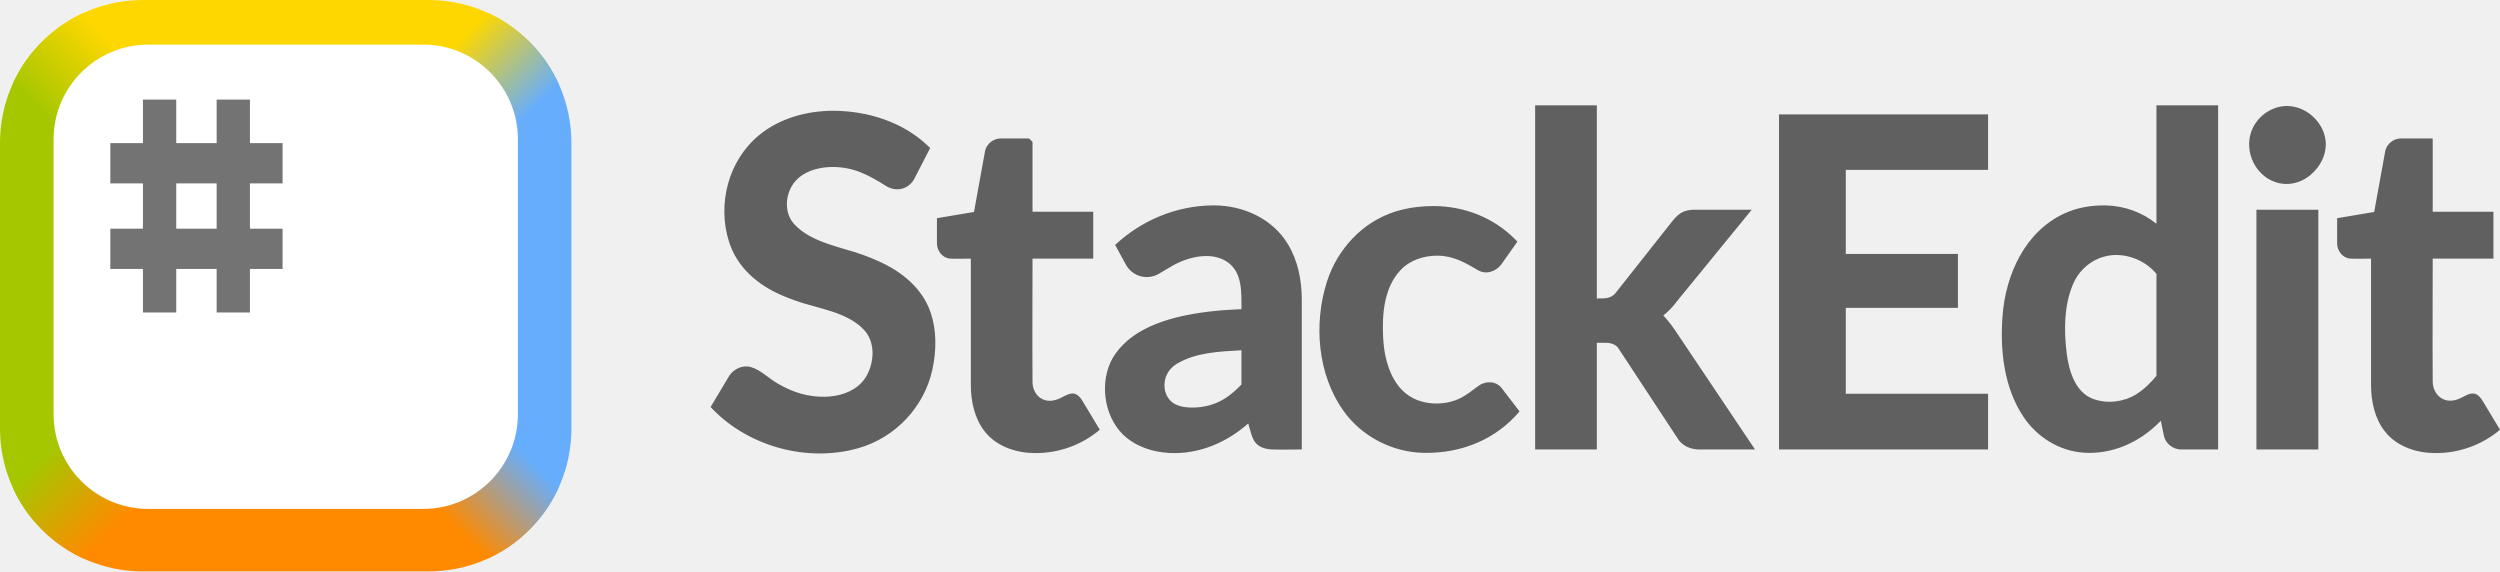
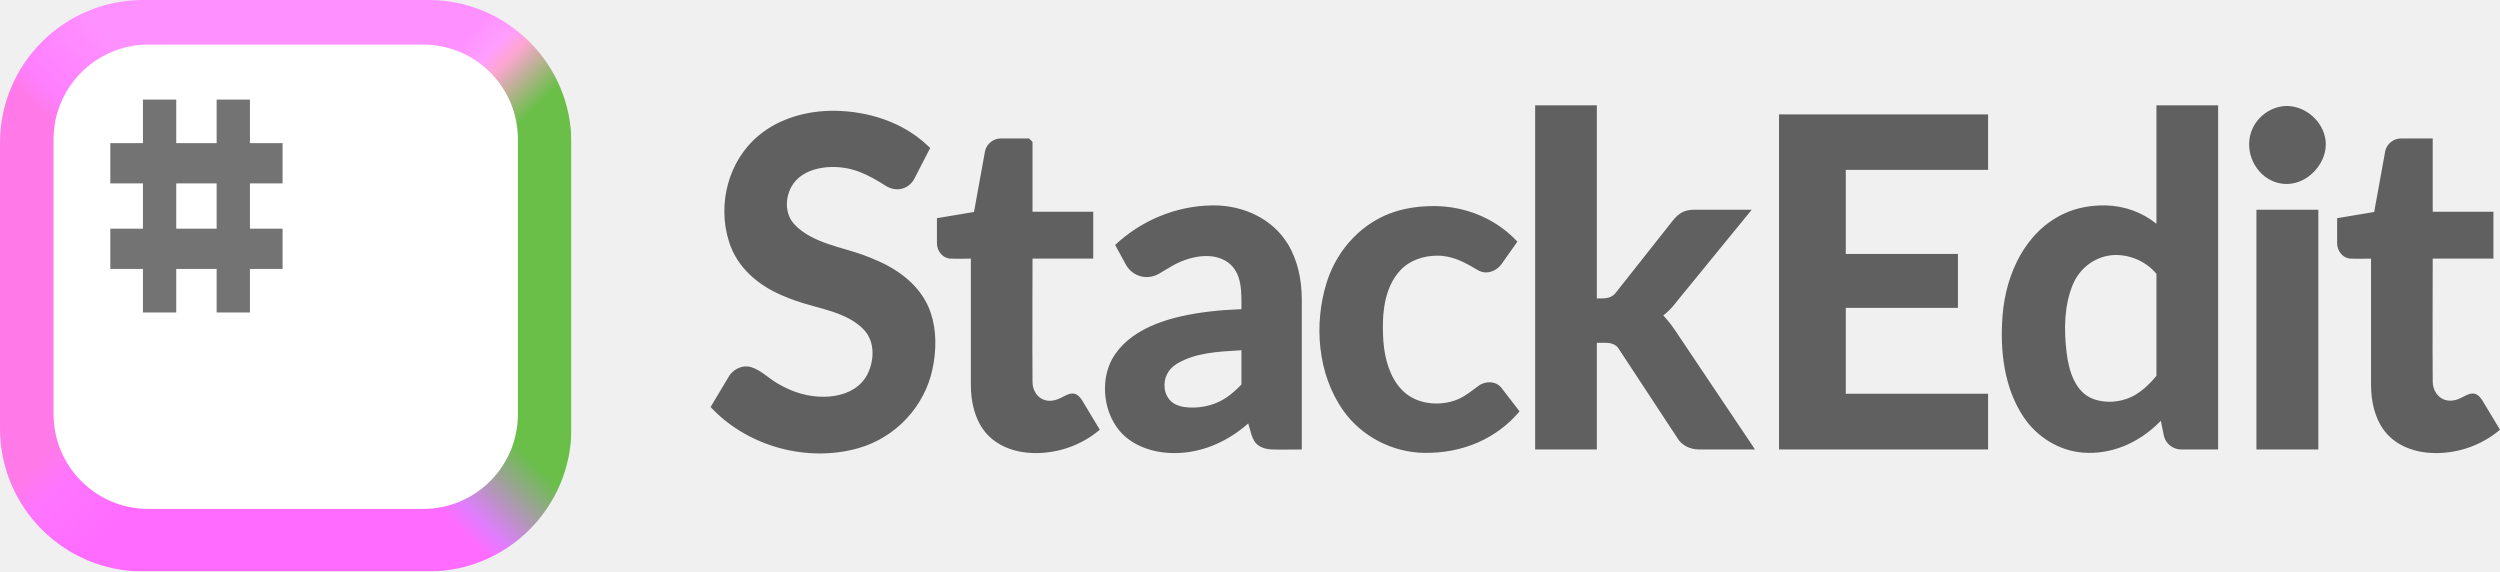
- <svg xmlns="http://www.w3.org/2000/svg" width="100%" height="100%" viewBox="0 0 700 160" version="1.1" xml:space="preserve" style="fill-rule:evenodd;clip-rule:evenodd;stroke-linejoin:round;stroke-miterlimit:1.414;">
-   <path d="M233.444,31.014c9.544,0.072 19.211,3.103 26.179,9.639l0.824,0.791l-4.497,8.729c-1.434,2.542 -4.746,3.911 -8.055,1.788c-0.197,-0.126 -0.396,-0.251 -0.594,-0.376c-0.36,-0.223 -0.722,-0.444 -1.085,-0.663c-2.27,-1.355 -4.642,-2.601 -7.162,-3.337c-6.407,-1.871 -14.477,-0.689 -17.43,4.652c-1.851,3.347 -1.845,7.774 0.846,10.621c4.956,5.244 13.349,6.327 19.471,8.617c1.39,0.52 2.764,1.083 4.119,1.688c6.371,2.845 12.258,7.539 14.56,14.467c1.663,5.005 1.588,10.54 0.463,15.785c-2.222,10.36 -10.206,19.113 -20.877,22.112c-13.975,3.927 -30.16,-0.343 -40.391,-10.683l-0.85,-0.881l5.302,-8.865c1.331,-1.881 3.766,-2.981 6.011,-2.314c2.713,0.806 4.776,3.016 7.448,4.595c1.122,0.663 2.292,1.244 3.487,1.764c7.86,3.42 18.228,2.598 21.707,-4.43c1.969,-3.979 2.012,-9.088 -0.938,-12.285c-4.783,-5.185 -13.018,-5.986 -19.486,-8.326c-1.216,-0.44 -2.42,-0.917 -3.608,-1.429c-6.581,-2.834 -12.444,-7.651 -14.761,-14.981c-3.351,-10.6 -0.168,-22.711 8.309,-29.758c5.775,-4.8 13.448,-6.939 21.008,-6.92Zm447.715,28.275l17.003,0l0,13.124l-17.003,0c0,11.511 -0.084,23.023 0.002,34.533c0.082,3.616 3.345,6.78 7.932,4.456c1.813,-0.918 3.488,-2.014 5.095,-0.39c0.287,0.29 0.536,0.613 0.774,0.944l5.038,8.366c-5.051,4.284 -11.539,6.605 -18.217,6.545c-5.228,-0.048 -10.701,-1.83 -14.042,-6.101c-2.809,-3.591 -3.831,-8.331 -3.85,-12.912l0,-35.441c-1.971,0 -3.721,0.104 -5.837,-0.009c-2.088,-0.157 -3.639,-2.107 -3.657,-4.261l0,-7.053l10.376,-1.738l3.111,-17.153c0.497,-1.967 2.298,-3.417 4.358,-3.434l8.917,0l0,20.524Zm-392.054,13.124c0,11.511 -0.085,23.023 0.001,34.533c0.004,0.17 0.004,0.17 0.01,0.341c0.19,3.447 3.336,6.438 7.923,4.115c1.812,-0.918 3.488,-2.013 5.094,-0.39c0.287,0.29 0.536,0.613 0.774,0.944l5.038,8.366c-5.051,4.284 -11.538,6.605 -18.217,6.545c-5.227,-0.048 -10.7,-1.83 -14.041,-6.101c-2.807,-3.587 -3.832,-8.317 -3.85,-12.912l0,-35.441c-1.972,0 -3.722,0.104 -5.837,-0.009c-2.088,-0.157 -3.64,-2.108 -3.658,-4.261l0,-7.053l10.376,-1.738l3.111,-17.153c0.498,-1.966 2.298,-3.417 4.358,-3.434l7.947,0c0.324,0.324 0.647,0.647 0.971,0.971l0,19.553l17.002,0l-0.006,13.124l-16.996,0Zm50.962,-14.902c8.143,0.064 16.218,3.705 20.543,10.842c2.764,4.559 3.866,9.98 3.89,15.351l0,42.147c-2.83,0 -5.669,0.089 -8.487,-0.011c-1.881,-0.087 -3.81,-0.752 -4.776,-2.294c-0.34,-0.543 -0.588,-1.135 -0.795,-1.74l-0.941,-3.241c-0.221,0.194 -0.444,0.386 -0.667,0.577c-6.326,5.351 -14.569,8.562 -23.158,7.536c-4.643,-0.555 -9.257,-2.521 -12.24,-6.103c-4.894,-5.877 -5.405,-15.318 -1.23,-21.362c5.424,-7.853 16.11,-10.72 26.268,-11.961c2.895,-0.353 5.805,-0.55 8.718,-0.661l0.412,-0.014c0,-4.738 0.268,-10.148 -3.745,-13.079c-4.338,-3.168 -11,-1.752 -15.774,1.031c-1.204,0.714 -2.399,1.44 -3.61,2.135c-0.693,0.383 -0.903,0.449 -1.378,0.6c-2.834,0.903 -6.045,-0.158 -7.756,-2.987l-3.101,-5.7c7.33,-6.831 16.959,-10.931 27.155,-11.064c0.224,-0.002 0.448,-0.003 0.672,-0.002Zm61.616,0.19c8.37,0.065 16.509,3.224 22.482,9.238l0.703,0.716l-4.513,6.399c-1.52,1.957 -4.194,2.975 -6.586,1.564c-3.396,-2.003 -6.796,-3.998 -11.193,-4.03c-3.891,-0.029 -7.851,1.234 -10.535,4.152c-4.553,4.949 -5.07,12.294 -4.768,18.596c0.082,1.703 0.265,3.403 0.594,5.077c0.923,4.698 3.136,9.353 7.171,11.73c4.085,2.406 9.55,2.313 13.456,0.529c2.069,-0.945 3.638,-2.291 5.617,-3.727c2.017,-1.405 4.99,-1.235 6.456,0.861c0,0 4.908,6.38 4.908,6.38c-6.326,7.523 -15.789,11.812 -26.822,11.613c-8.812,-0.158 -17.398,-4.586 -22.522,-11.82c-7.201,-10.166 -8.35,-24.243 -4.611,-36.043c2.906,-9.17 10.024,-16.894 19.365,-19.763c3.483,-1.07 7.178,-1.481 10.798,-1.472Zm219.392,-28.213l0,96.363c-3.483,0 -6.966,0.025 -10.449,-0.001c-2.146,-0.048 -4.07,-1.493 -4.681,-3.594l-0.922,-4.452c-0.161,0.168 -0.324,0.335 -0.488,0.502c-5.522,5.544 -13.152,9.043 -21.268,8.43c-6.661,-0.503 -12.852,-4.286 -16.669,-9.984c-5.45,-8.135 -6.649,-18.559 -5.887,-28.346c0.909,-11.688 6.366,-23.569 17.272,-28.619c3.653,-1.692 7.728,-2.37 11.758,-2.266c5.08,0.13 10.108,1.914 14.066,5.14l0,-33.173c5.756,0 11.512,0 17.268,0Zm-173.961,96.363l-17.271,0l0,-96.363l17.271,0l-0.002,54.074c1.967,0 3.962,0.146 5.279,-1.56l0.116,-0.156c5.276,-6.673 10.552,-13.345 15.827,-20.019c0.877,-1.109 1.912,-2.109 3.174,-2.614c0.929,-0.371 1.934,-0.49 2.928,-0.496l16.055,0l-21.058,25.777c-0.263,0.353 -0.263,0.353 -0.541,0.703c-0.936,1.157 -1.982,2.222 -3.163,3.127c0,0 1.912,2.03 3.327,4.205l0.113,0.176l22.235,33.142c0,0 -11.131,0.028 -15.784,0.004c-2.409,-0.039 -4.756,-1.13 -5.942,-3.189c0,0 -16.29,-24.777 -16.29,-24.777c-0.068,-0.113 -0.137,-0.224 -0.208,-0.334c-0.77,-1.157 -2.181,-1.559 -3.565,-1.564l-2.503,0l0.002,29.864Zm202.018,0l-17.331,0l0,-67.134l17.331,0l0,67.134Zm-92.471,-78.282l-39.839,0l0,23.539l31.399,0l0,15.094l-31.399,0l0,24.047l39.839,0l0,15.602l-58.534,0l0,-93.821l58.534,0l0,15.539Zm-209.257,50.514c-6.136,0.361 -12.592,0.606 -17.881,3.772c-2.348,1.406 -3.78,3.928 -3.419,6.901c0.22,1.813 1.261,3.55 2.899,4.39c1.593,0.817 3.42,1.015 5.241,0.973c3.172,-0.075 6.346,-0.953 8.986,-2.706c1.607,-1.066 3.05,-2.358 4.374,-3.754l0,-9.587c-0.066,0.004 -0.133,0.007 -0.2,0.011Zm244.882,-26.685c-5.055,0.092 -9.805,3.261 -11.884,8.27c-2.458,5.922 -2.531,12.636 -1.738,19.156c0.656,5.394 2.563,11.137 7.51,12.908c3.899,1.396 8.515,0.821 11.969,-1.337c2.184,-1.365 4.041,-3.185 5.664,-5.172l0,-28.541c-2.768,-3.318 -7.01,-5.311 -11.521,-5.284Zm48.196,-41.718c5.174,0.094 9.941,4.292 10.655,9.465c1.008,7.3 -7.122,15.103 -15.066,11.429c-5.202,-2.406 -7.925,-9.161 -5.308,-14.692c1.692,-3.578 5.399,-6.126 9.443,-6.202c0.138,-0.001 0.138,-0.001 0.276,0Z" style="fill:#606060;fill-rule:nonzero;" />
-   <path d="M159.997,40.003c0,-22.076 -17.923,-39.999 -39.999,-39.999l-79.999,0c-22.076,0 -39.999,17.923 -39.999,39.999l0,79.998c0,22.076 17.923,39.999 39.999,39.999l79.999,0c22.076,0 39.999,-17.923 39.999,-39.999l0,-79.998Z" style="fill:none;" />
+ <svg xmlns="http://www.w3.org/2000/svg" id="svg355" style="fill-rule:evenodd;clip-rule:evenodd;stroke-linejoin:round;stroke-miterlimit:1.414;" xml:space="preserve" version="1.1" viewBox="0 0 700 160" height="100%" width="100%">
+   <path id="path304" style="fill:#606060;fill-rule:nonzero;" d="M233.444,31.014c9.544,0.072 19.211,3.103 26.179,9.639l0.824,0.791l-4.497,8.729c-1.434,2.542 -4.746,3.911 -8.055,1.788c-0.197,-0.126 -0.396,-0.251 -0.594,-0.376c-0.36,-0.223 -0.722,-0.444 -1.085,-0.663c-2.27,-1.355 -4.642,-2.601 -7.162,-3.337c-6.407,-1.871 -14.477,-0.689 -17.43,4.652c-1.851,3.347 -1.845,7.774 0.846,10.621c4.956,5.244 13.349,6.327 19.471,8.617c1.39,0.52 2.764,1.083 4.119,1.688c6.371,2.845 12.258,7.539 14.56,14.467c1.663,5.005 1.588,10.54 0.463,15.785c-2.222,10.36 -10.206,19.113 -20.877,22.112c-13.975,3.927 -30.16,-0.343 -40.391,-10.683l-0.85,-0.881l5.302,-8.865c1.331,-1.881 3.766,-2.981 6.011,-2.314c2.713,0.806 4.776,3.016 7.448,4.595c1.122,0.663 2.292,1.244 3.487,1.764c7.86,3.42 18.228,2.598 21.707,-4.43c1.969,-3.979 2.012,-9.088 -0.938,-12.285c-4.783,-5.185 -13.018,-5.986 -19.486,-8.326c-1.216,-0.44 -2.42,-0.917 -3.608,-1.429c-6.581,-2.834 -12.444,-7.651 -14.761,-14.981c-3.351,-10.6 -0.168,-22.711 8.309,-29.758c5.775,-4.8 13.448,-6.939 21.008,-6.92Zm447.715,28.275l17.003,0l0,13.124l-17.003,0c0,11.511 -0.084,23.023 0.002,34.533c0.082,3.616 3.345,6.78 7.932,4.456c1.813,-0.918 3.488,-2.014 5.095,-0.39c0.287,0.29 0.536,0.613 0.774,0.944l5.038,8.366c-5.051,4.284 -11.539,6.605 -18.217,6.545c-5.228,-0.048 -10.701,-1.83 -14.042,-6.101c-2.809,-3.591 -3.831,-8.331 -3.85,-12.912l0,-35.441c-1.971,0 -3.721,0.104 -5.837,-0.009c-2.088,-0.157 -3.639,-2.107 -3.657,-4.261l0,-7.053l10.376,-1.738l3.111,-17.153c0.497,-1.967 2.298,-3.417 4.358,-3.434l8.917,0l0,20.524Zm-392.054,13.124c0,11.511 -0.085,23.023 0.001,34.533c0.004,0.17 0.004,0.17 0.01,0.341c0.19,3.447 3.336,6.438 7.923,4.115c1.812,-0.918 3.488,-2.013 5.094,-0.39c0.287,0.29 0.536,0.613 0.774,0.944l5.038,8.366c-5.051,4.284 -11.538,6.605 -18.217,6.545c-5.227,-0.048 -10.7,-1.83 -14.041,-6.101c-2.807,-3.587 -3.832,-8.317 -3.85,-12.912l0,-35.441c-1.972,0 -3.722,0.104 -5.837,-0.009c-2.088,-0.157 -3.64,-2.108 -3.658,-4.261l0,-7.053l10.376,-1.738l3.111,-17.153c0.498,-1.966 2.298,-3.417 4.358,-3.434l7.947,0c0.324,0.324 0.647,0.647 0.971,0.971l0,19.553l17.002,0l-0.006,13.124l-16.996,0Zm50.962,-14.902c8.143,0.064 16.218,3.705 20.543,10.842c2.764,4.559 3.866,9.98 3.89,15.351l0,42.147c-2.83,0 -5.669,0.089 -8.487,-0.011c-1.881,-0.087 -3.81,-0.752 -4.776,-2.294c-0.34,-0.543 -0.588,-1.135 -0.795,-1.74l-0.941,-3.241c-0.221,0.194 -0.444,0.386 -0.667,0.577c-6.326,5.351 -14.569,8.562 -23.158,7.536c-4.643,-0.555 -9.257,-2.521 -12.24,-6.103c-4.894,-5.877 -5.405,-15.318 -1.23,-21.362c5.424,-7.853 16.11,-10.72 26.268,-11.961c2.895,-0.353 5.805,-0.55 8.718,-0.661l0.412,-0.014c0,-4.738 0.268,-10.148 -3.745,-13.079c-4.338,-3.168 -11,-1.752 -15.774,1.031c-1.204,0.714 -2.399,1.44 -3.61,2.135c-0.693,0.383 -0.903,0.449 -1.378,0.6c-2.834,0.903 -6.045,-0.158 -7.756,-2.987l-3.101,-5.7c7.33,-6.831 16.959,-10.931 27.155,-11.064c0.224,-0.002 0.448,-0.003 0.672,-0.002Zm61.616,0.19c8.37,0.065 16.509,3.224 22.482,9.238l0.703,0.716l-4.513,6.399c-1.52,1.957 -4.194,2.975 -6.586,1.564c-3.396,-2.003 -6.796,-3.998 -11.193,-4.03c-3.891,-0.029 -7.851,1.234 -10.535,4.152c-4.553,4.949 -5.07,12.294 -4.768,18.596c0.082,1.703 0.265,3.403 0.594,5.077c0.923,4.698 3.136,9.353 7.171,11.73c4.085,2.406 9.55,2.313 13.456,0.529c2.069,-0.945 3.638,-2.291 5.617,-3.727c2.017,-1.405 4.99,-1.235 6.456,0.861c0,0 4.908,6.38 4.908,6.38c-6.326,7.523 -15.789,11.812 -26.822,11.613c-8.812,-0.158 -17.398,-4.586 -22.522,-11.82c-7.201,-10.166 -8.35,-24.243 -4.611,-36.043c2.906,-9.17 10.024,-16.894 19.365,-19.763c3.483,-1.07 7.178,-1.481 10.798,-1.472Zm219.392,-28.213l0,96.363c-3.483,0 -6.966,0.025 -10.449,-0.001c-2.146,-0.048 -4.07,-1.493 -4.681,-3.594l-0.922,-4.452c-0.161,0.168 -0.324,0.335 -0.488,0.502c-5.522,5.544 -13.152,9.043 -21.268,8.43c-6.661,-0.503 -12.852,-4.286 -16.669,-9.984c-5.45,-8.135 -6.649,-18.559 -5.887,-28.346c0.909,-11.688 6.366,-23.569 17.272,-28.619c3.653,-1.692 7.728,-2.37 11.758,-2.266c5.08,0.13 10.108,1.914 14.066,5.14l0,-33.173c5.756,0 11.512,0 17.268,0Zm-173.961,96.363l-17.271,0l0,-96.363l17.271,0l-0.002,54.074c1.967,0 3.962,0.146 5.279,-1.56l0.116,-0.156c5.276,-6.673 10.552,-13.345 15.827,-20.019c0.877,-1.109 1.912,-2.109 3.174,-2.614c0.929,-0.371 1.934,-0.49 2.928,-0.496l16.055,0l-21.058,25.777c-0.263,0.353 -0.263,0.353 -0.541,0.703c-0.936,1.157 -1.982,2.222 -3.163,3.127c0,0 1.912,2.03 3.327,4.205l0.113,0.176l22.235,33.142c0,0 -11.131,0.028 -15.784,0.004c-2.409,-0.039 -4.756,-1.13 -5.942,-3.189c0,0 -16.29,-24.777 -16.29,-24.777c-0.068,-0.113 -0.137,-0.224 -0.208,-0.334c-0.77,-1.157 -2.181,-1.559 -3.565,-1.564l-2.503,0l0.002,29.864Zm202.018,0l-17.331,0l0,-67.134l17.331,0l0,67.134Zm-92.471,-78.282l-39.839,0l0,23.539l31.399,0l0,15.094l-31.399,0l0,24.047l39.839,0l0,15.602l-58.534,0l0,-93.821l58.534,0l0,15.539Zm-209.257,50.514c-6.136,0.361 -12.592,0.606 -17.881,3.772c-2.348,1.406 -3.78,3.928 -3.419,6.901c0.22,1.813 1.261,3.55 2.899,4.39c1.593,0.817 3.42,1.015 5.241,0.973c3.172,-0.075 6.346,-0.953 8.986,-2.706c1.607,-1.066 3.05,-2.358 4.374,-3.754l0,-9.587c-0.066,0.004 -0.133,0.007 -0.2,0.011Zm244.882,-26.685c-5.055,0.092 -9.805,3.261 -11.884,8.27c-2.458,5.922 -2.531,12.636 -1.738,19.156c0.656,5.394 2.563,11.137 7.51,12.908c3.899,1.396 8.515,0.821 11.969,-1.337c2.184,-1.365 4.041,-3.185 5.664,-5.172l0,-28.541c-2.768,-3.318 -7.01,-5.311 -11.521,-5.284Zm48.196,-41.718c5.174,0.094 9.941,4.292 10.655,9.465c1.008,7.3 -7.122,15.103 -15.066,11.429c-5.202,-2.406 -7.925,-9.161 -5.308,-14.692c1.692,-3.578 5.399,-6.126 9.443,-6.202c0.138,-0.001 0.138,-0.001 0.276,0Z" />
+   <path id="path306" style="fill:none;" d="M159.997,40.003c0,-22.076 -17.923,-39.999 -39.999,-39.999l-79.999,0c-22.076,0 -39.999,17.923 -39.999,39.999l0,79.998c0,22.076 17.923,39.999 39.999,39.999l79.999,0c22.076,0 39.999,-17.923 39.999,-39.999l0,-79.998Z" />
  <clipPath id="_clip1">
-     <path d="M159.997,40.003c0,-22.076 -17.923,-39.999 -39.999,-39.999l-79.999,0c-22.076,0 -39.999,17.923 -39.999,39.999l0,79.998c0,22.076 17.923,39.999 39.999,39.999l79.999,0c22.076,0 39.999,-17.923 39.999,-39.999l0,-79.998Z" />
+     <path id="path308" d="M159.997,40.003c0,-22.076 -17.923,-39.999 -39.999,-39.999l-79.999,0c-22.076,0 -39.999,17.923 -39.999,39.999l0,79.998c0,22.076 17.923,39.999 39.999,39.999l79.999,0c22.076,0 39.999,-17.923 39.999,-39.999l0,-79.998Z" />
  </clipPath>
-   <g clip-path="url(#_clip1)">
-     <path d="M159.997,0.004l-160.014,0l80.007,80.007l80.007,-80.007Z" style="fill:#ffd700;" />
-     <path d="M-0.017,0.004l0,160.014l80.007,-80.008l-80.007,-80.006Z" style="fill:#a5c700;" />
-     <path d="M-0.017,160.018l160.014,0l-80.007,-80.007l-80.007,80.007Z" style="fill:#ff8a00;" />
-     <path d="M159.997,160.018l0,-160.014l-80.007,80.007l80.007,80.007Z" style="fill:#66aefd;" />
-     <path d="M149.996,-9.997l-70.006,69.988l20.002,20.02l70.006,-70.007l-20.002,-20.001Z" style="fill:url(#_Linear2);" />
-     <path d="M170.006,150.017l-69.988,-70.006l-20.02,20.002l70.007,70.006l20.001,-20.002Z" style="fill:url(#_Linear3);" />
-     <path d="M9.983,170.01l70.007,-69.989l-20.002,-20.019l-70.006,70.006l20.001,20.002Z" style="fill:url(#_Linear4);" />
-     <path d="M-10.018,10.004l69.988,70.007l20.02,-20.002l-70.006,-70.006l-20.002,20.001Z" style="fill:url(#_Linear5);" />
+   <g style="filter:url(#filter365)" id="g327" clip-path="url(#_clip1)">
+     <path id="path311" style="fill:#ffd700;" d="M159.997,0.004l-160.014,0l80.007,80.007l80.007,-80.007Z" />
+     <path id="path313" style="fill:#a5c700;" d="M-0.017,0.004l0,160.014l80.007,-80.008l-80.007,-80.006Z" />
+     <path id="path315" style="fill:#ff8a00;" d="M-0.017,160.018l160.014,0l-80.007,-80.007l-80.007,80.007Z" />
+     <path id="path317" style="fill:#66aefd;" d="M159.997,160.018l0,-160.014l-80.007,80.007l80.007,80.007Z" />
+     <path id="path319" style="fill:url(#_Linear2);" d="M149.996,-9.997l-70.006,69.988l20.002,20.02l70.006,-70.007l-20.002,-20.001Z" />
+     <path id="path321" style="fill:url(#_Linear3);" d="M170.006,150.017l-69.988,-70.006l-20.02,20.002l70.007,70.006l20.001,-20.002Z" />
+     <path id="path323" style="fill:url(#_Linear4);" d="M9.983,170.01l70.007,-69.989l-20.002,-20.019l-70.006,70.006l20.001,20.002Z" />
+     <path id="path325" style="fill:url(#_Linear5);" d="M-10.018,10.004l69.988,70.007l20.02,-20.002l-70.006,-70.006l-20.002,20.001Z" />
  </g>
-   <path d="M145.013,39.006c0,-14.636 -11.883,-26.519 -26.519,-26.519l-76.974,0c-14.636,0 -26.519,11.883 -26.519,26.519l0,76.974c0,14.636 11.883,26.518 26.519,26.518l76.974,0c14.636,0 26.519,-11.882 26.519,-26.518l0,-76.974Z" style="fill:#fff;" />
-   <path d="M30.89,40.077l9.135,0l0,-12.192l9.323,0l0,12.192l11.312,0l0,-12.192l9.323,0l0,12.192l9.136,0l0,11.272l-9.136,0l0,12.681l9.136,0l0,11.272l-9.136,0l0,12.192l-9.323,0l0,-12.192l-11.312,0l0,12.192l-9.323,0l0,-12.192l-9.135,0l0,-11.272l9.135,0l0,-12.681l-9.135,0l0,-11.272Zm18.458,11.272l0,12.681l11.312,0l0,-12.681l-11.312,0Z" style="fill:#737373;" />
-   <defs>
-     <linearGradient id="_Linear2" x1="0" y1="0" x2="1" y2="0" gradientUnits="userSpaceOnUse" gradientTransform="matrix(-20.0015,-20.0018,20.0018,-20.0015,159.997,20.0053)">
-       <stop offset="0" style="stop-color:#66aefd;stop-opacity:1" />
-       <stop offset="1" style="stop-color:#ffd700;stop-opacity:1" />
+   <path id="path329" style="fill:#fff;" d="M145.013,39.006c0,-14.636 -11.883,-26.519 -26.519,-26.519l-76.974,0c-14.636,0 -26.519,11.883 -26.519,26.519l0,76.974c0,14.636 11.883,26.518 26.519,26.518l76.974,0c14.636,0 26.519,-11.882 26.519,-26.518l0,-76.974Z" />
+   <path id="path331" style="fill:#737373;" d="M30.89,40.077l9.135,0l0,-12.192l9.323,0l0,12.192l11.312,0l0,-12.192l9.323,0l0,12.192l9.136,0l0,11.272l-9.136,0l0,12.681l9.136,0l0,11.272l-9.136,0l0,12.192l-9.323,0l0,-12.192l-11.312,0l0,12.192l-9.323,0l0,-12.192l-9.135,0l0,-11.272l9.135,0l0,-12.681l-9.135,0l0,-11.272Zm18.458,11.272l0,12.681l11.312,0l0,-12.681l-11.312,0Z" />
+   <defs id="defs353">
+     <linearGradient gradientTransform="matrix(-20.0015,-20.0018,20.0018,-20.0015,159.997,20.0053)" gradientUnits="userSpaceOnUse" y2="0" x2="1" y1="0" x1="0" id="_Linear2">
+       <stop id="stop333" style="stop-color:#66aefd;stop-opacity:1" offset="0" />
+       <stop id="stop335" style="stop-color:#ffd700;stop-opacity:1" offset="1" />
    </linearGradient>
-     <linearGradient id="_Linear3" x1="0" y1="0" x2="1" y2="0" gradientUnits="userSpaceOnUse" gradientTransform="matrix(20.0018,-20.0015,20.0015,20.0018,140.004,160.018)">
-       <stop offset="0" style="stop-color:#ff8a00;stop-opacity:1" />
-       <stop offset="1" style="stop-color:#66aefd;stop-opacity:1" />
+     <linearGradient gradientTransform="matrix(20.0018,-20.0015,20.0015,20.0018,140.004,160.018)" gradientUnits="userSpaceOnUse" y2="0" x2="1" y1="0" x1="0" id="_Linear3">
+       <stop id="stop338" style="stop-color:#ff8a00;stop-opacity:1" offset="0" />
+       <stop id="stop340" style="stop-color:#66aefd;stop-opacity:1" offset="1" />
    </linearGradient>
-     <linearGradient id="_Linear4" x1="0" y1="0" x2="1" y2="0" gradientUnits="userSpaceOnUse" gradientTransform="matrix(20.0015,20.0018,-20.0018,20.0015,-0.0173131,140.007)">
-       <stop offset="0" style="stop-color:#a5c700;stop-opacity:1" />
-       <stop offset="1" style="stop-color:#ff8a00;stop-opacity:1" />
+     <linearGradient gradientTransform="matrix(20.0015,20.0018,-20.0018,20.0015,-0.0173131,140.007)" gradientUnits="userSpaceOnUse" y2="0" x2="1" y1="0" x1="0" id="_Linear4">
+       <stop id="stop343" style="stop-color:#a5c700;stop-opacity:1" offset="0" />
+       <stop id="stop345" style="stop-color:#ff8a00;stop-opacity:1" offset="1" />
    </linearGradient>
-     <linearGradient id="_Linear5" x1="0" y1="0" x2="1" y2="0" gradientUnits="userSpaceOnUse" gradientTransform="matrix(-20.0018,20.0015,-20.0015,-20.0018,19.9845,0.00353669)">
-       <stop offset="0" style="stop-color:#ffd700;stop-opacity:1" />
-       <stop offset="1" style="stop-color:#a5c700;stop-opacity:1" />
+     <linearGradient gradientTransform="matrix(-20.0018,20.0015,-20.0015,-20.0018,19.9845,0.00353669)" gradientUnits="userSpaceOnUse" y2="0" x2="1" y1="0" x1="0" id="_Linear5">
+       <stop id="stop348" style="stop-color:#ffd700;stop-opacity:1" offset="0" />
+       <stop id="stop350" style="stop-color:#a5c700;stop-opacity:1" offset="1" />
    </linearGradient>
+     <filter id="filter365" style="color-interpolation-filters:sRGB;">
+       <feColorMatrix id="feColorMatrix361" result="color1" values="248" type="hueRotate" />
+       <feColorMatrix id="feColorMatrix363" result="color2" values="1" type="saturate" />
+     </filter>
  </defs>
</svg>
